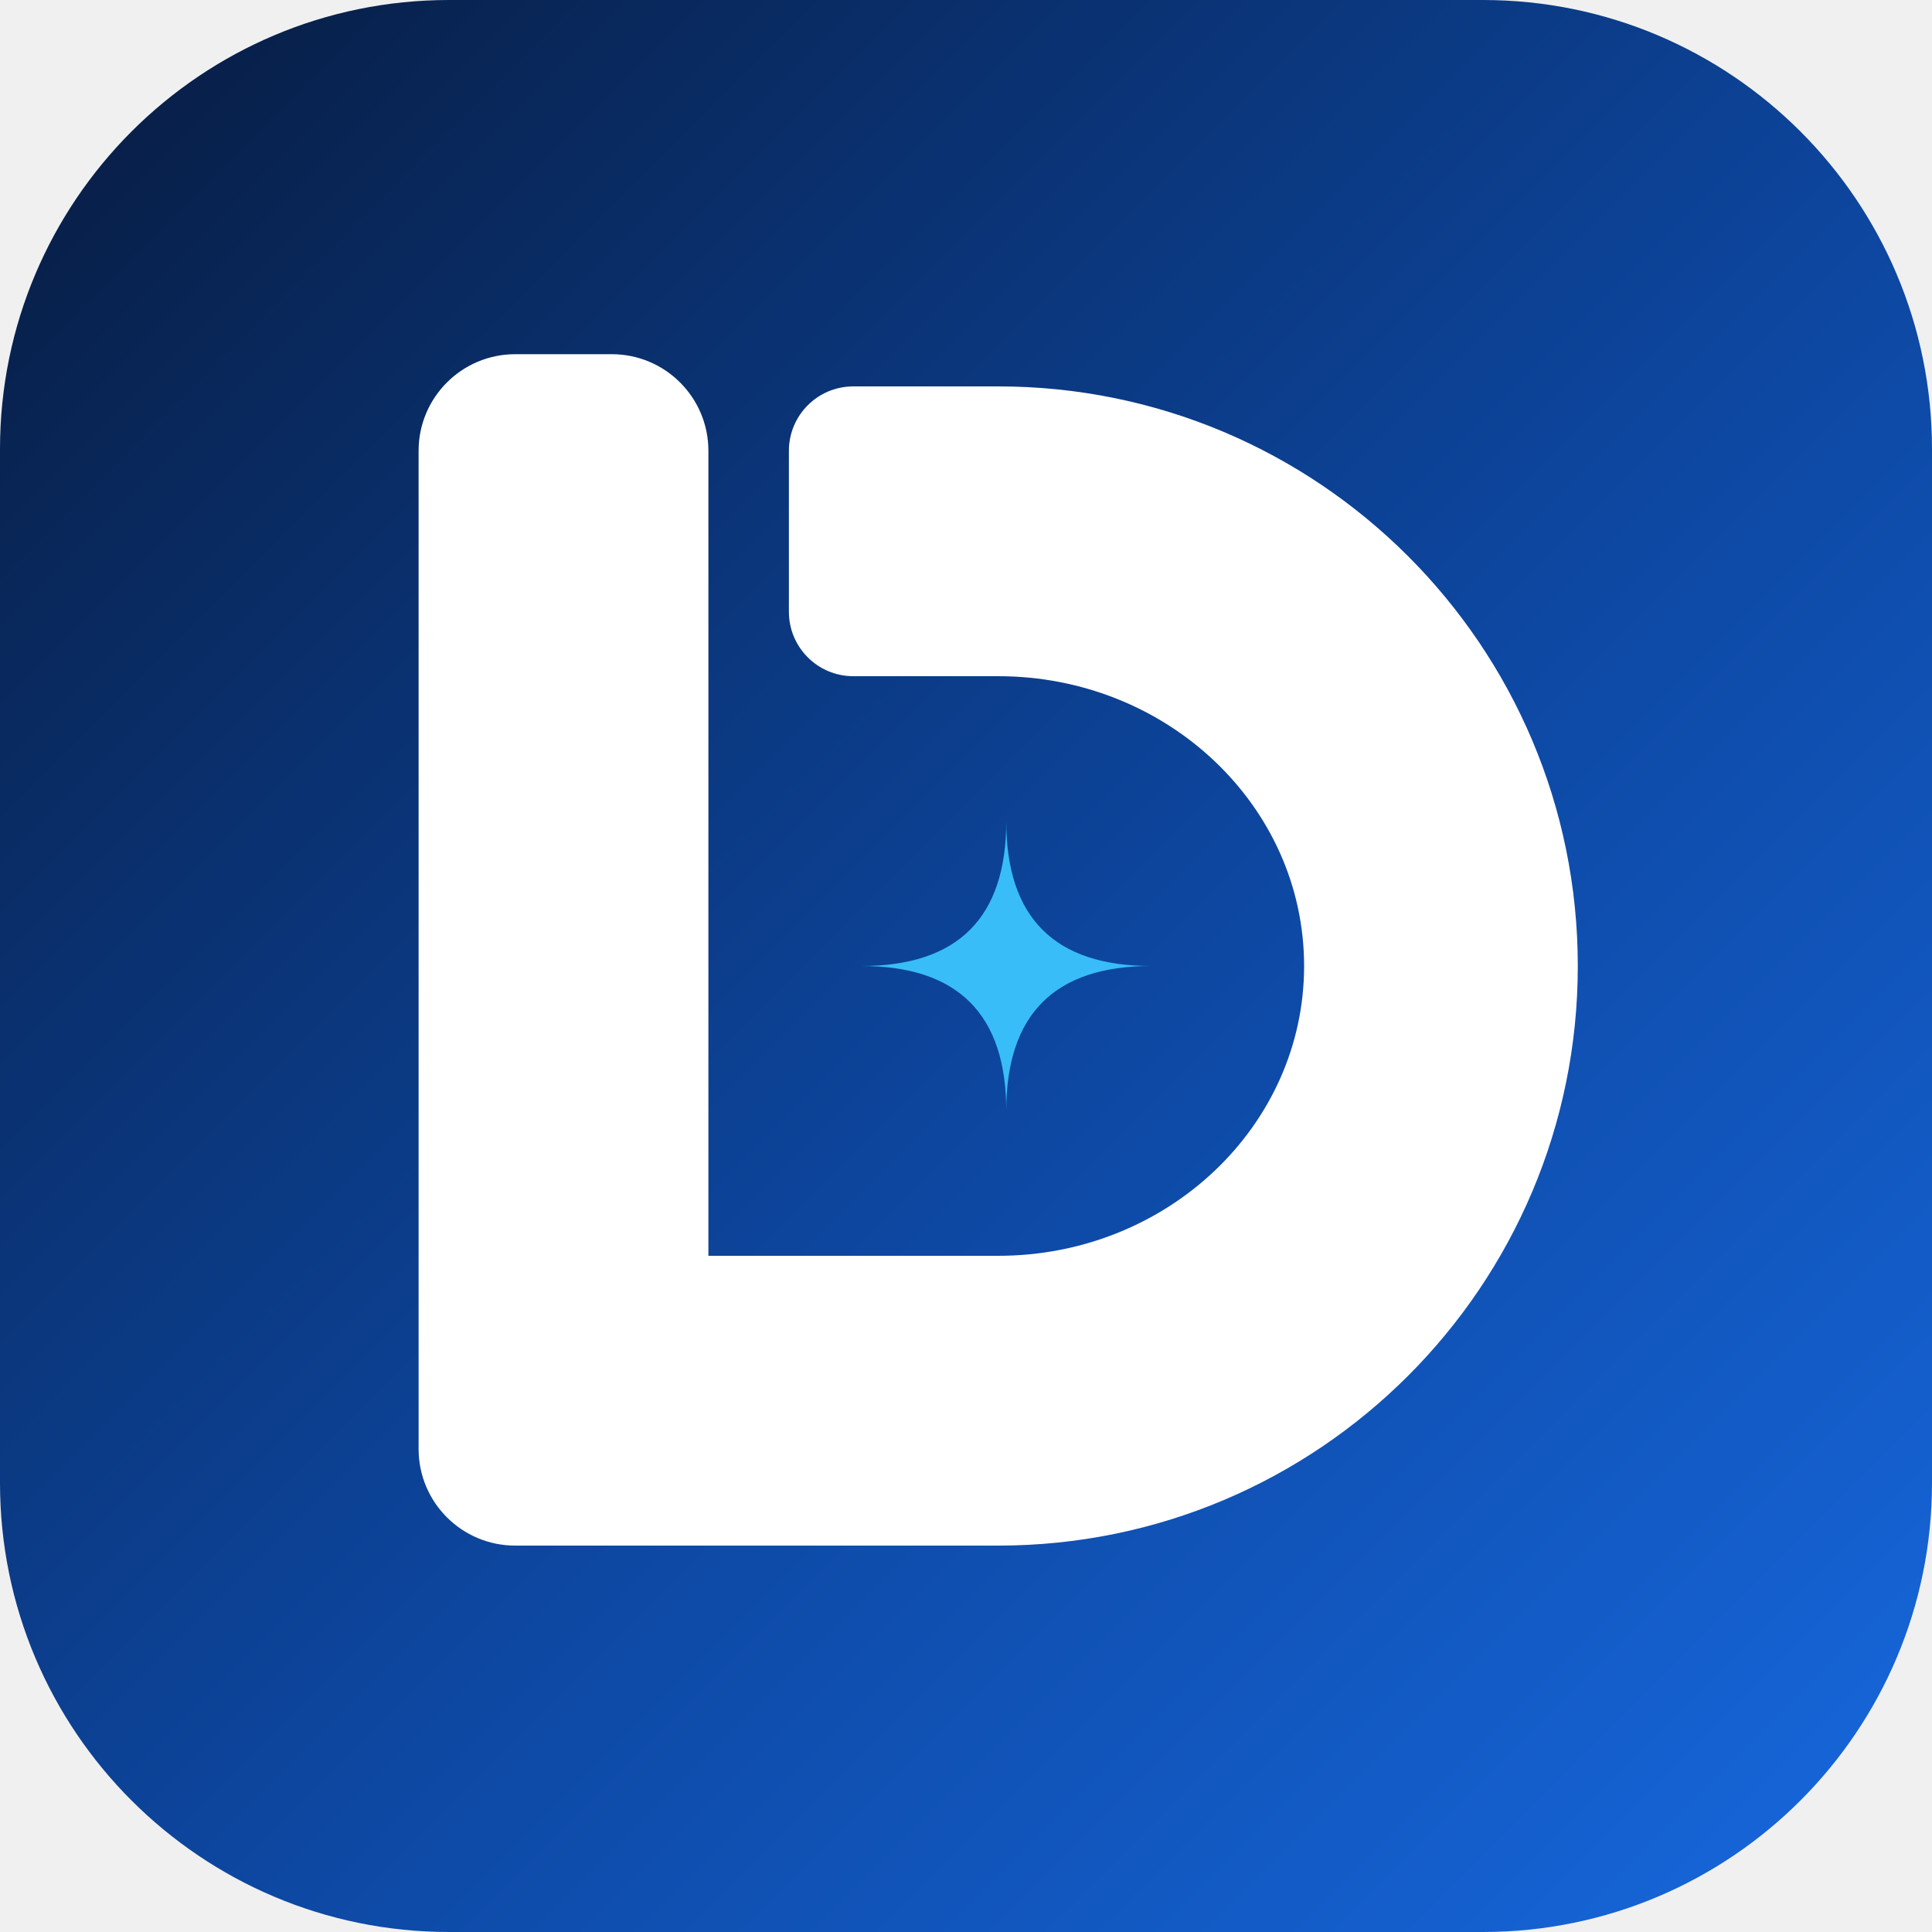
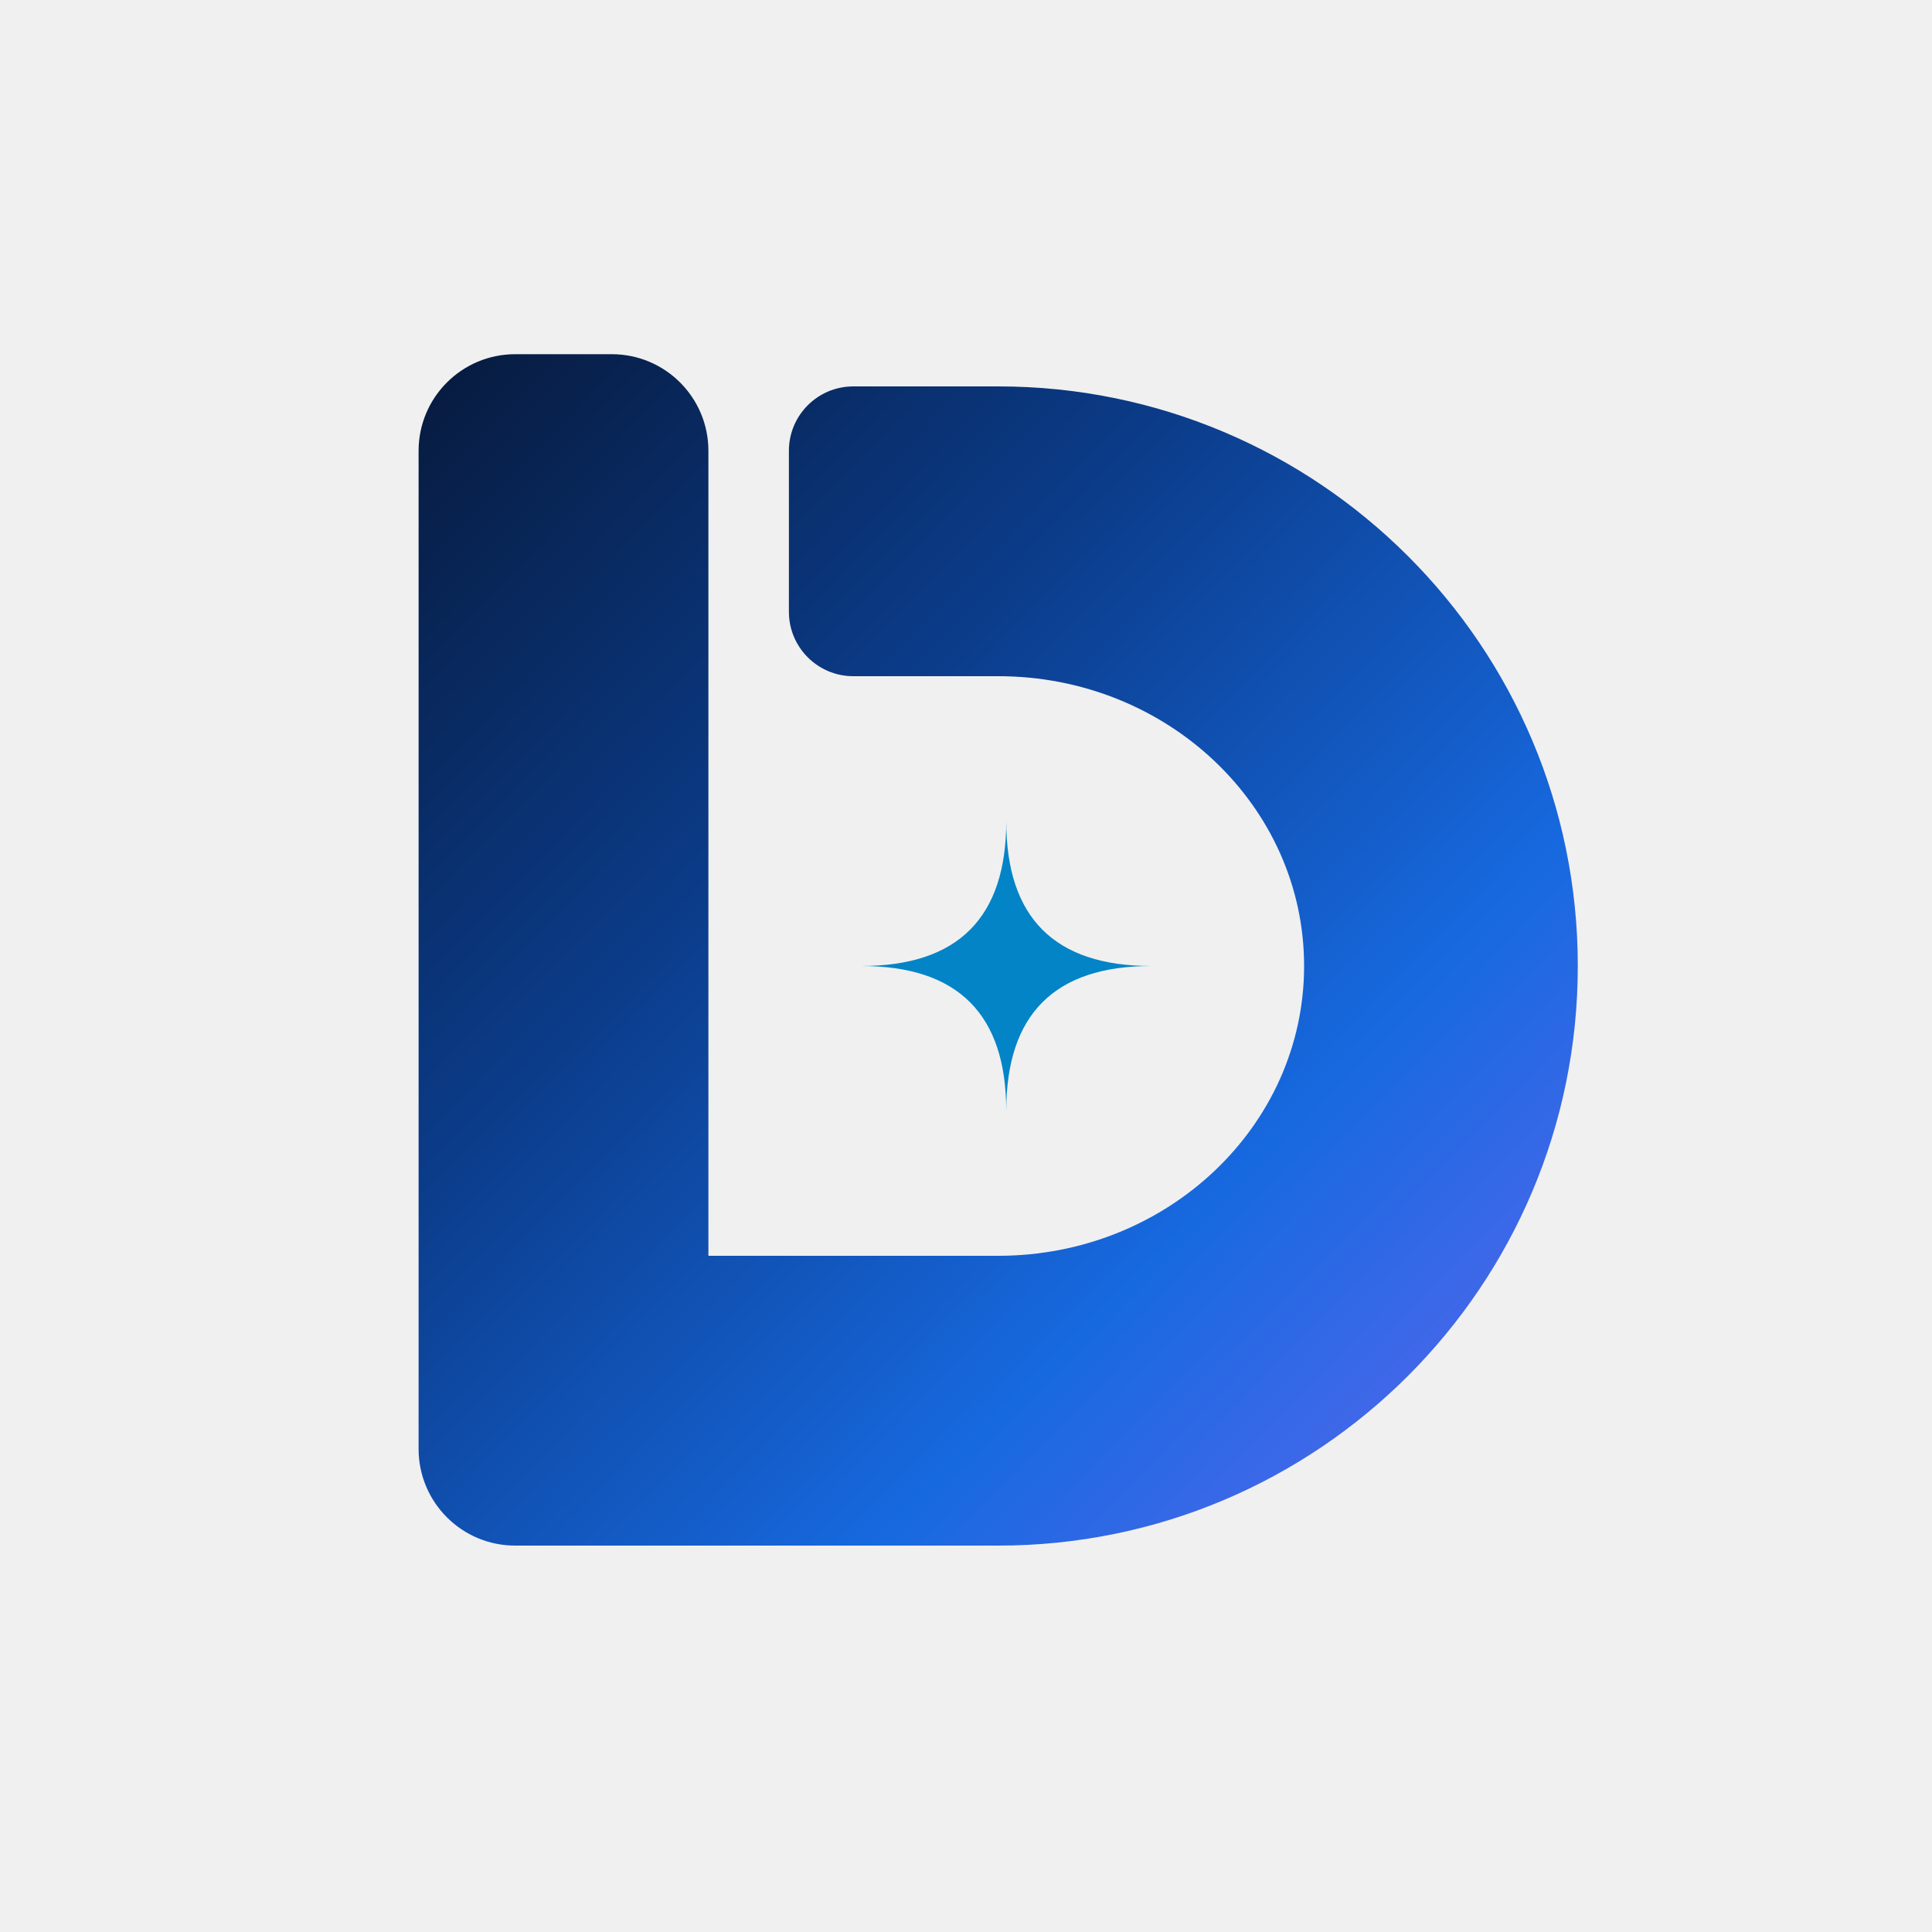
- <svg xmlns="http://www.w3.org/2000/svg" viewBox="0 0 512 512" width="512" height="512">
+ <svg xmlns="http://www.w3.org/2000/svg" viewBox="0 0 120 120" width="120" height="120">
  <defs>
    <linearGradient id="ld-brand-grad" x1="0%" y1="0%" x2="100%" y2="100%">
      <stop offset="0%" stop-color="#071A3D" />
      <stop offset="35%" stop-color="#0B3C8A" />
      <stop offset="70%" stop-color="#1769E0" />
      <stop offset="100%" stop-color="#6366F1" />
    </linearGradient>
    <linearGradient id="ld-white-grad" x1="0%" y1="0%" x2="100%" y2="100%">
      <stop offset="0%" stop-color="#FFFFFF" />
      <stop offset="100%" stop-color="#EAF4FF" />
    </linearGradient>
    <linearGradient id="ld-app-bg" x1="0%" y1="0%" x2="100%" y2="100%">
      <stop offset="0%" stop-color="#071A3D" />
      <stop offset="55%" stop-color="#0D47A1" />
      <stop offset="100%" stop-color="#1769E0" />
    </linearGradient>
    <linearGradient id="ld-spark-grad" x1="0%" y1="0%" x2="100%" y2="100%">
      <stop offset="0%" stop-color="#38BDF8" />
      <stop offset="100%" stop-color="#0284C7" />
    </linearGradient>
  </defs>
-   <rect width="512" height="512" rx="119" fill="url(#ld-app-bg)" />
-   <g transform="scale(4.266667)">
-     <path d="M 26 28 C 26 24.686 28.686 22 32 22 L 38 22 C 41.314 22 44 24.686 44 28 L 44 78 L 62 78 C 72.493 78 81 69.941 81 60 C 81 50.059 72.493 42 62 42 L 53 42 C 50.791 42 49 40.209 49 38 L 49 28 C 49 25.791 50.791 24 53 24 L 62 24 C 81.882 24 98 40.118 98 60 C 98 79.882 81.882 96 62 96 L 32 96 C 28.686 96 26 93.314 26 90 Z" fill="#FFFFFF" />
-     <path d="M 62.5 51 Q 62.5 60 71.5 60 Q 62.5 60 62.5 69 Q 62.5 60 53.5 60 Q 62.5 60 62.5 51 Z" fill="#38BDF8" />
-   </g>
+   <path d="M 26 28 C 26 24.686 28.686 22 32 22 L 38 22 C 41.314 22 44 24.686 44 28 L 44 78 L 62 78 C 72.493 78 81 69.941 81 60 C 81 50.059 72.493 42 62 42 L 53 42 C 50.791 42 49 40.209 49 38 L 49 28 C 49 25.791 50.791 24 53 24 L 62 24 C 81.882 24 98 40.118 98 60 C 98 79.882 81.882 96 62 96 L 32 96 C 28.686 96 26 93.314 26 90 Z" fill="url(#ld-brand-grad)" />
+   <path d="M 62.5 51 Q 62.5 60 71.5 60 Q 62.5 60 62.5 69 Q 62.5 60 53.5 60 Q 62.5 60 62.5 51 Z" fill="#0284C7" />
</svg>
